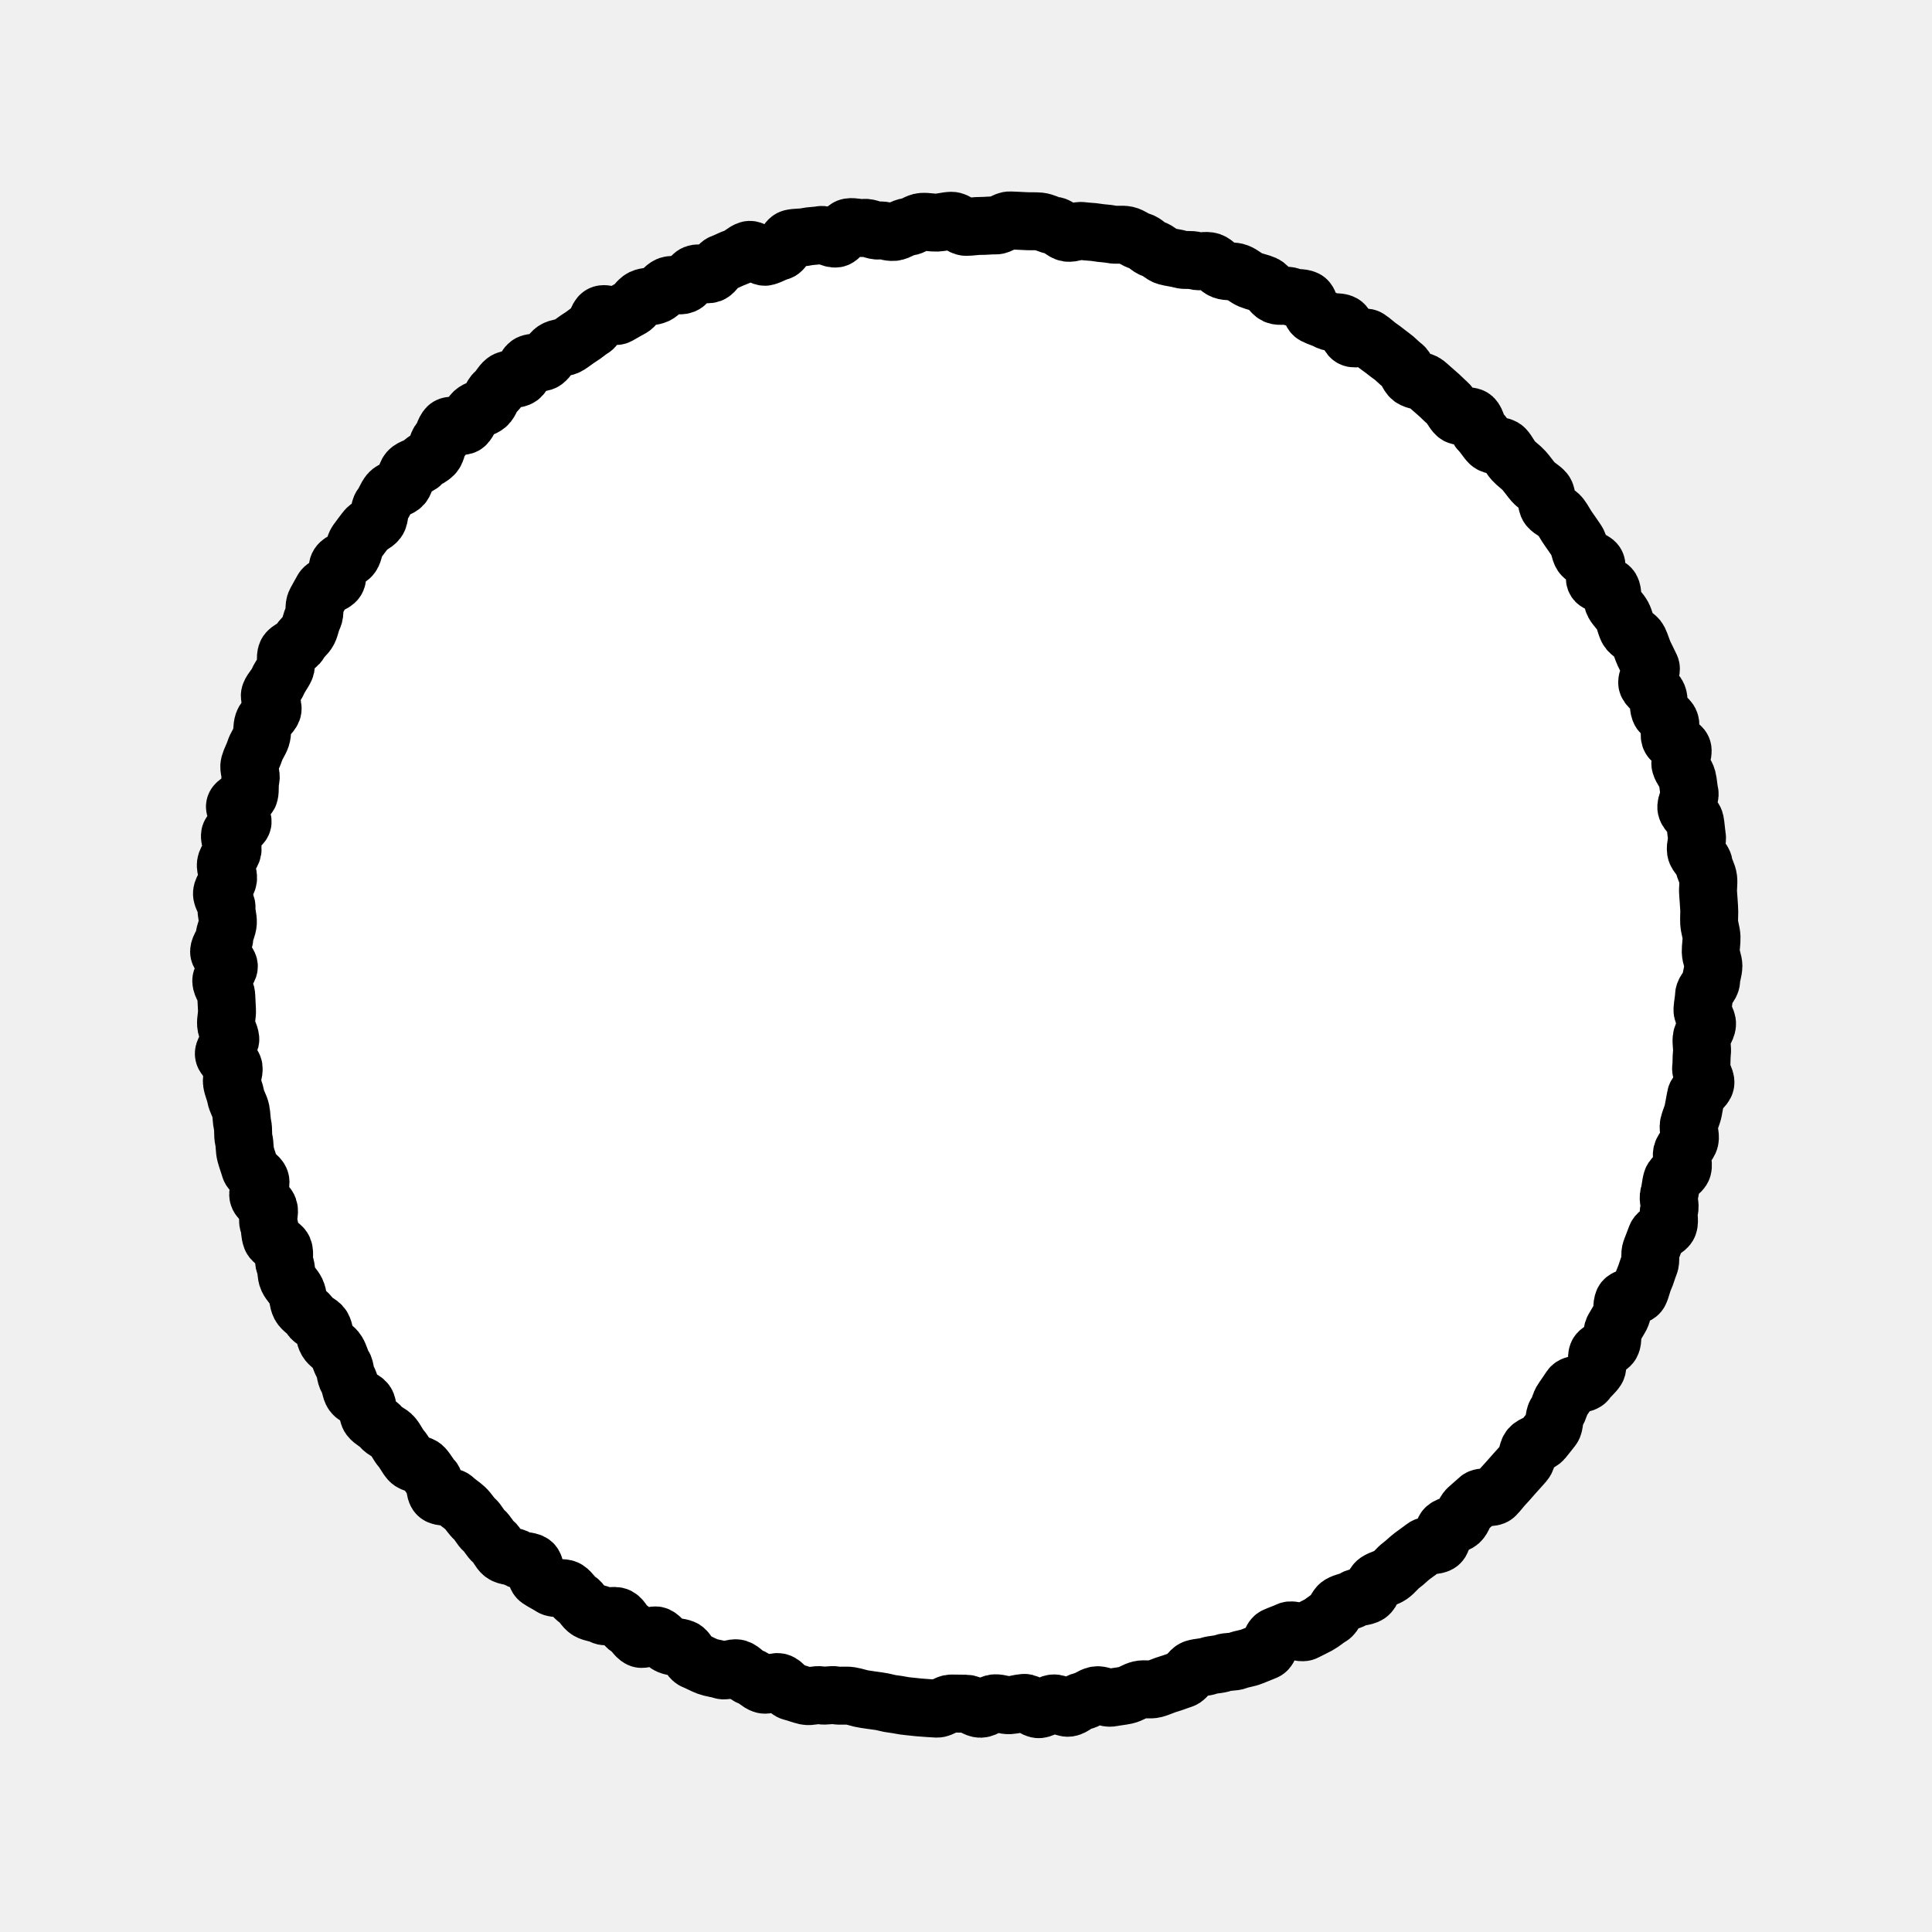
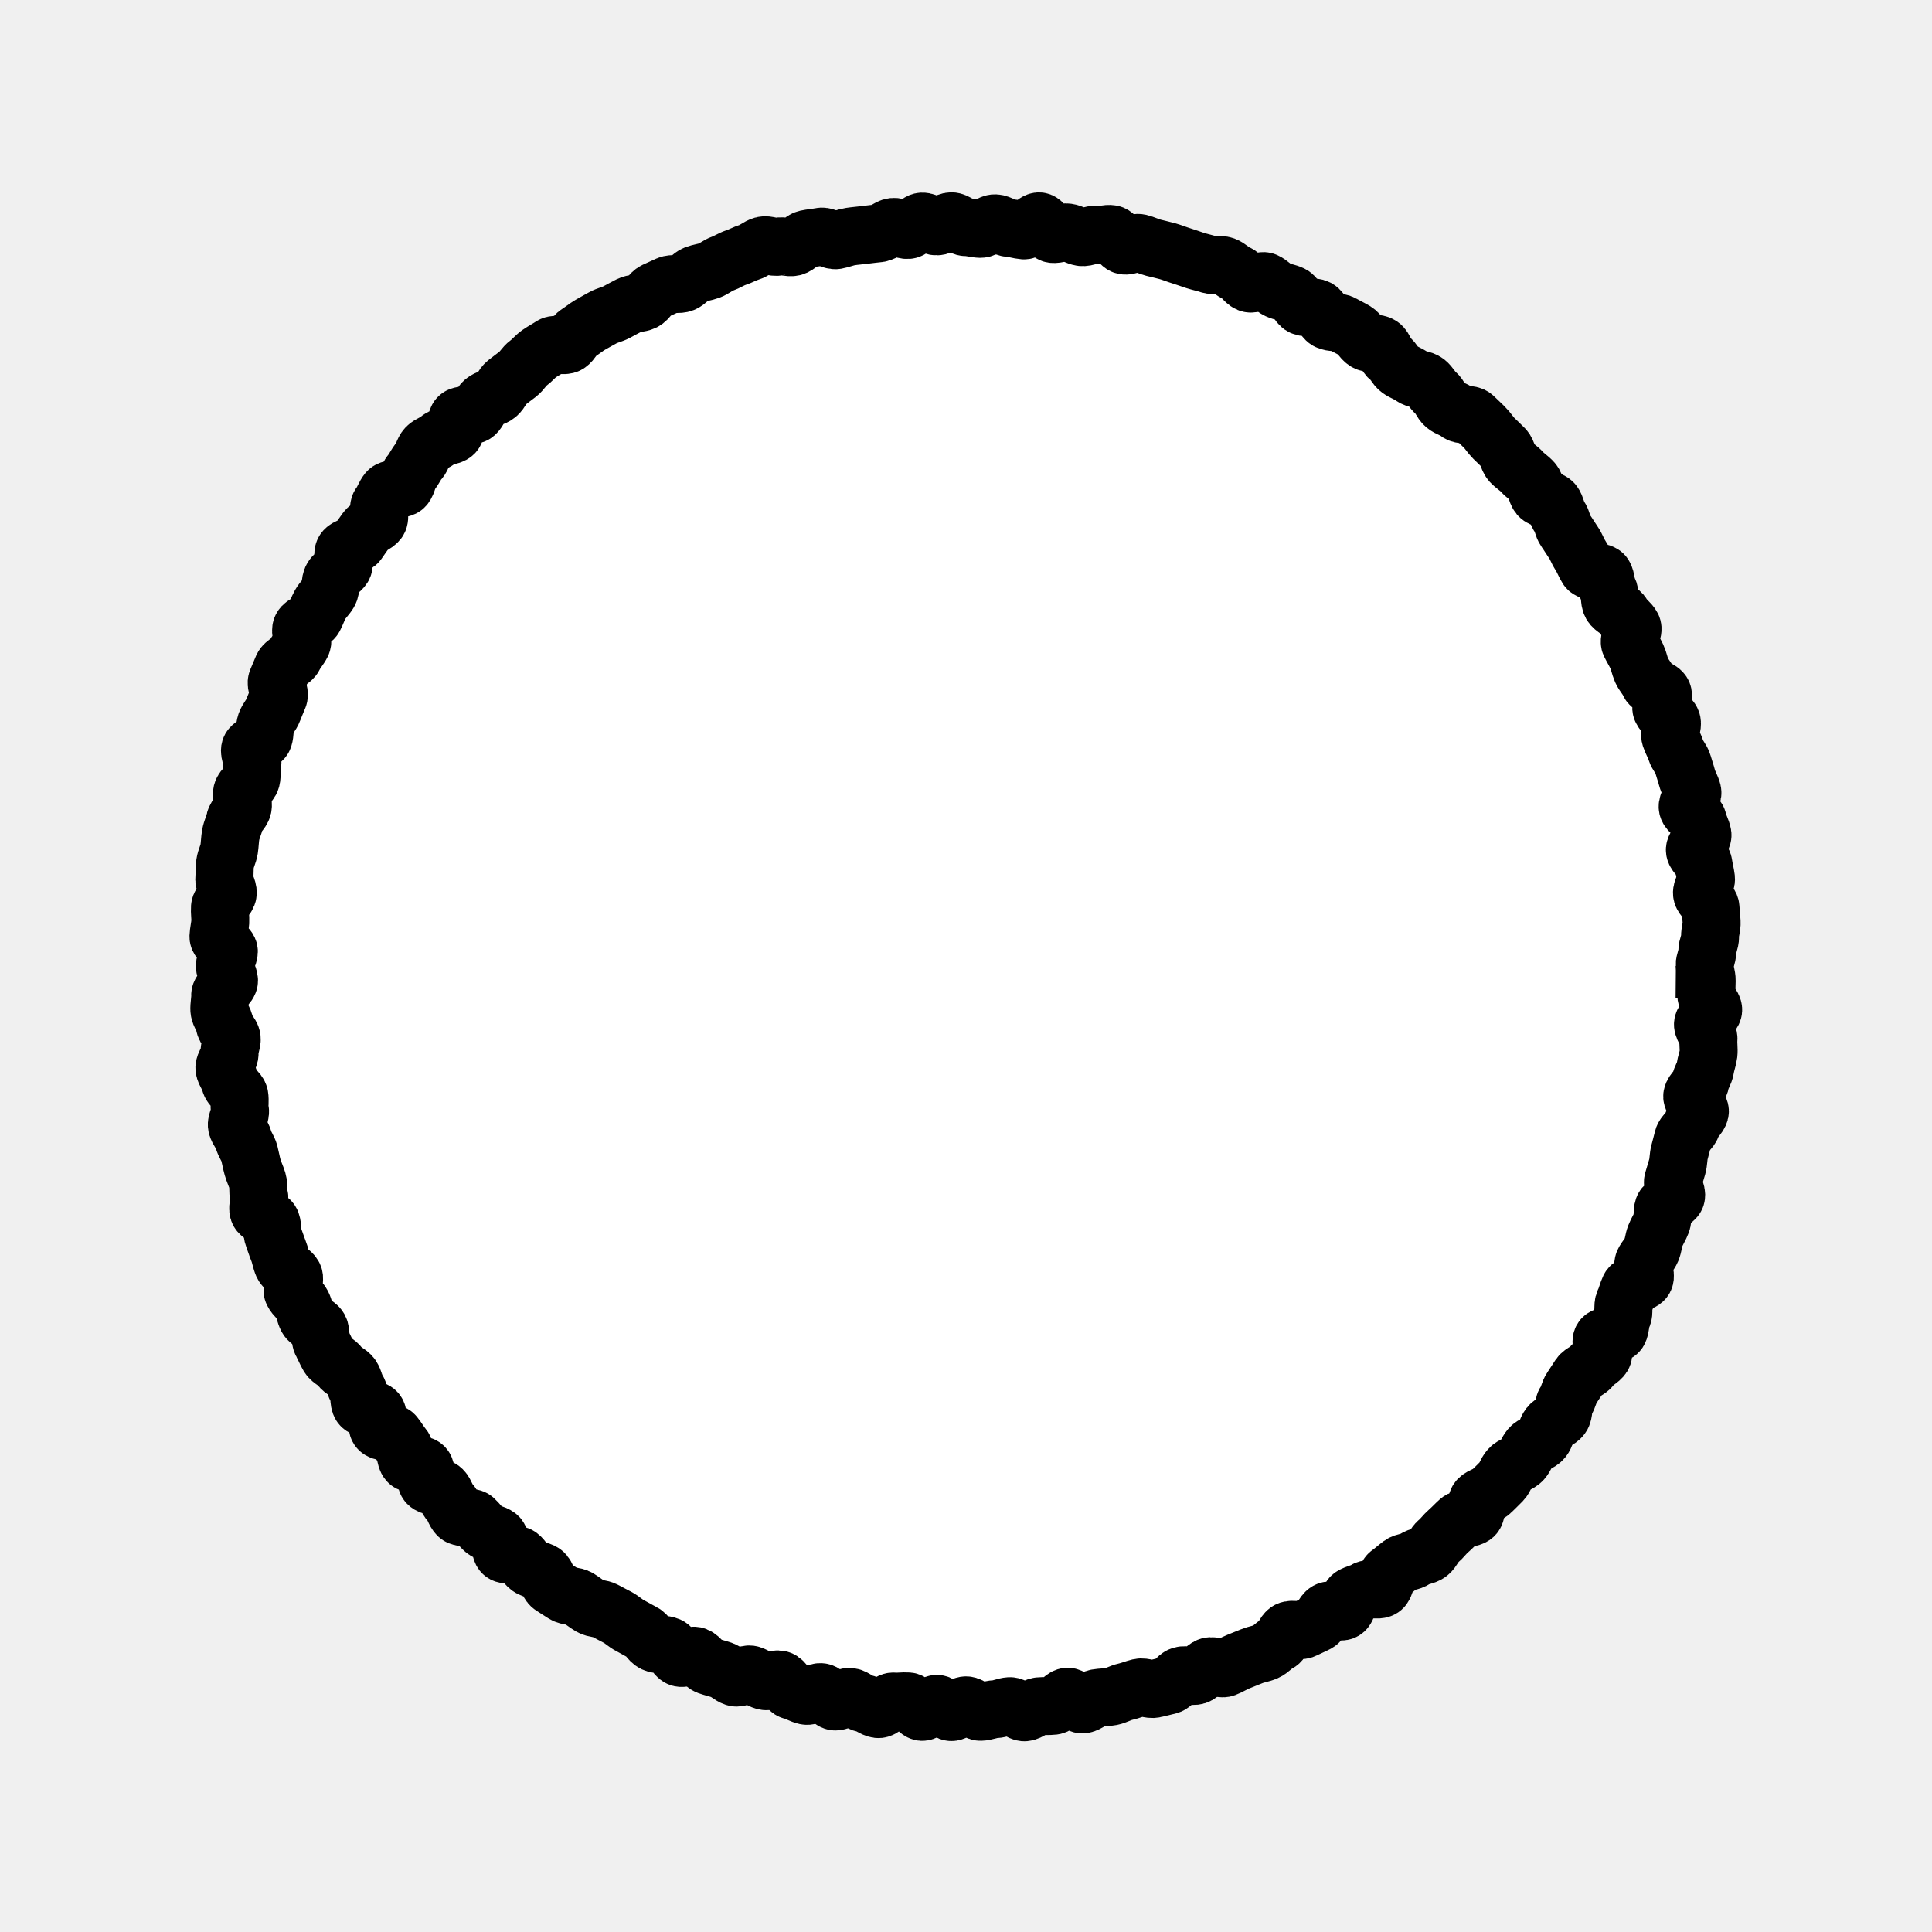
- <svg xmlns="http://www.w3.org/2000/svg" id="eraser" width="500" height="500" viewBox="0 0 500 500">
-   <path d="M443.42,250c0,1.26-.56,2.53-.58,3.79s-1.78,2.47-1.83,3.72-.34,2.48-.41,3.74,1.28,2.6,1.18,3.85-1.28,2.41-1.4,3.66.22,2.54.07,3.79-.03,2.53-.2,3.77,1.29,2.75,1.1,3.99-2.24,2.19-2.46,3.43-.45,2.47-.69,3.7-.86,2.38-1.13,3.61.51,2.7.22,3.92-1.66,2.18-1.97,3.39.47,2.73.13,3.94-2.37,1.92-2.74,3.12-.36,2.5-.75,3.7.43,2.79.02,3.98.23,2.77-.21,3.95-2.64,1.7-3.1,2.87-.87,2.36-1.35,3.52.02,2.75-.48,3.9-.78,2.43-1.31,3.57-.73,2.47-1.28,3.6-3.51,1.07-4.08,2.19-.07,2.79-.66,3.9-1.28,2.17-1.9,3.26-.04,2.89-.67,3.98-2.72,1.31-3.38,2.38.27,3.15-.41,4.21-1.8,1.86-2.5,2.9-3.41.71-4.13,1.75-1.37,2.08-2.11,3.1-.86,2.47-1.62,3.48-.31,2.95-1.09,3.94-1.56,2-2.36,2.97-2.55,1.15-3.37,2.11-.6,2.83-1.44,3.77-1.68,1.91-2.53,2.83-1.65,1.93-2.53,2.84-1.62,1.98-2.51,2.87-3.42.12-4.33.99-1.89,1.64-2.81,2.5-1.13,2.49-2.07,3.33-2.62.81-3.57,1.63-.66,3.13-1.63,3.93-3,.29-3.99,1.07-2.02,1.47-3.03,2.23-1.87,1.68-2.88,2.42-1.76,1.85-2.8,2.57-2.4.93-3.45,1.63-1.26,2.68-2.31,3.36-2.67.49-3.74,1.15-2.45.79-3.53,1.43-1.41,2.6-2.51,3.22-2.05,1.54-3.16,2.13-2.27,1.14-3.39,1.71-3.2-.77-4.33-.22-2.33.91-3.47,1.44-1.29,3.26-2.44,3.77-2.36.93-3.52,1.42-2.5.58-3.67,1.04-2.62.21-3.8.64-2.54.34-3.73.75-2.52.35-3.72.74-1.89,2.37-3.09,2.74-2.38.88-3.59,1.22-2.37.94-3.59,1.26-2.63-.08-3.85.21-2.33,1.15-3.56,1.42-2.51.37-3.74.62-2.71-.81-3.95-.59-2.33,1.29-3.58,1.49-2.33,1.55-3.58,1.72-2.71-1.26-3.96-1.11-2.39,1.36-3.65,1.48-2.67-1.71-3.93-1.62-2.47.52-3.73.59-2.52-.54-3.78-.49-2.46,1.38-3.72,1.41-2.51-1.3-3.78-1.3-2.49-.03-3.75-.05-2.55,1.36-3.8,1.32-2.51-.18-3.77-.25-2.51-.27-3.76-.37-2.49-.45-3.74-.57-2.46-.58-3.71-.73-2.48-.36-3.72-.53-2.43-.65-3.67-.84-2.55.07-3.79-.15-2.61.25-3.84,0-2.67.41-3.9.14-2.42-.78-3.65-1.07-2.06-2.13-3.28-2.45-2.86.91-4.07.57-2.16-1.6-3.37-1.97-2.07-1.76-3.27-2.15-2.92.81-4.11.4-2.51-.49-3.69-.93-2.29-1.1-3.46-1.56-1.67-2.58-2.83-3.06-2.56-.38-3.71-.88-1.88-1.92-3.02-2.45-3.38,1.26-4.51.71-1.76-2.13-2.88-2.7-1.6-2.34-2.71-2.93-3.02.29-4.11-.33-2.56-.62-3.65-1.26-1.66-2.15-2.73-2.8-1.7-2.01-2.76-2.69-3.01,0-4.05-.7-2.23-1.23-3.26-1.95-.66-3.41-1.67-4.15-2.84-.38-3.84-1.14-2.79-.53-3.78-1.31-1.44-2.25-2.42-3.05-1.52-2.12-2.47-2.93-1.46-2.14-2.4-2.97-1.55-2-2.48-2.86-2.01-1.5-2.92-2.37-3.3-.23-4.19-1.12-.43-3.1-1.31-4.01-1.43-2.09-2.28-3.01-2.82-.83-3.65-1.77-1.36-2.16-2.18-3.11-1.32-2.17-2.12-3.14-2.28-1.39-3.06-2.38-2.19-1.51-2.95-2.51-.3-2.92-1.04-3.94-2.61-1.24-3.33-2.27-.65-2.62-1.35-3.66-.5-2.67-1.18-3.73-.9-2.38-1.56-3.45-2-1.71-2.64-2.79-.58-2.55-1.2-3.64-2.46-1.5-3.06-2.61-2.09-1.76-2.67-2.88-.49-2.58-1.04-3.72-1.6-2.04-2.13-3.18-.3-2.63-.81-3.79.12-2.77-.37-3.94-2.62-1.65-3.08-2.82-.31-2.58-.75-3.76.41-2.81,0-4-2.22-1.9-2.61-3.1.83-2.88.46-4.09-2.31-1.93-2.65-3.15-.81-2.39-1.13-3.61-.19-2.55-.48-3.77-.05-2.56-.32-3.79-.22-2.51-.47-3.74-1.05-2.35-1.27-3.59-.81-2.41-1-3.66.59-2.62.42-3.87-2.37-2.24-2.51-3.49,1.78-2.72,1.66-3.98-.99-2.43-1.09-3.68.31-2.53.23-3.79-.14-2.5-.19-3.76-1.27-2.48-1.29-3.74,1.96-2.53,1.96-3.79-2.54-2.54-2.52-3.8,1.35-2.49,1.4-3.75.8-2.47.87-3.73-.44-2.54-.34-3.8-1.3-2.65-1.18-3.9,1.41-2.4,1.56-3.64-.72-2.64-.55-3.89,1.52-2.33,1.72-3.57-.87-2.71-.65-3.95,3-2,3.24-3.23-2.22-3.03-1.95-4.26,3.39-1.81,3.68-3.03,0-2.57.32-3.79-.57-2.76-.23-3.97,1.01-2.33,1.38-3.53,1.23-2.25,1.62-3.44.16-2.6.57-3.79,1.89-1.99,2.32-3.17-1.02-3.08-.56-4.26,1.55-2.11,2.03-3.27,1.35-2.16,1.86-3.32-.12-2.83.41-3.97,2.66-1.53,3.21-2.67,1.78-1.91,2.35-3.03.69-2.46,1.28-3.57.05-2.84.67-3.94,1.2-2.23,1.84-3.31,2.78-1.26,3.44-2.33-.03-2.98.65-4.04,2.6-1.3,3.3-2.34.69-2.56,1.41-3.59,1.52-2.01,2.26-3.02,2.26-1.44,3.02-2.44.36-2.89,1.14-3.88,1.16-2.31,1.96-3.28,2.62-1.09,3.44-2.05.73-2.7,1.57-3.65,2.58-1.07,3.43-1.99,2.18-1.38,3.06-2.29.79-2.74,1.68-3.63,1.01-2.58,1.92-3.45,3.69.24,4.61-.61,1.21-2.38,2.15-3.22,2.42-1.03,3.38-1.85,1.18-2.48,2.16-3.28,1.53-2.12,2.51-2.9,2.92-.33,3.93-1.09,1.22-2.57,2.23-3.31,3.03-.07,4.06-.79,1.56-2.15,2.6-2.85,2.61-.58,3.67-1.25,2.01-1.47,3.09-2.13,1.99-1.53,3.07-2.17,1.18-3.01,2.27-3.62,3.3.79,4.41.19,2.15-1.26,3.27-1.83,1.76-2.07,2.9-2.62,2.6-.37,3.74-.9,1.91-1.86,3.07-2.36,2.82.23,3.98-.25,1.77-2.32,2.94-2.78,2.83.4,4.01-.04,1.82-2.36,3.01-2.77,2.3-1.08,3.5-1.47,2.17-1.56,3.37-1.92,3.22,2.06,4.44,1.72,2.3-1.04,3.52-1.36,1.83-3.05,3.06-3.35,2.57-.15,3.8-.42,2.54-.22,3.78-.46,2.77,1.11,4.01.89,2.1-2.7,3.35-2.9,2.61.33,3.86.16,2.64.83,3.89.68,2.56.48,3.82.36,2.4-1.2,3.66-1.3,2.44-1.22,3.7-1.3,2.54.24,3.8.19,2.51-.45,3.78-.47,2.53,1.57,3.79,1.57,2.51-.26,3.76-.24,2.52-.17,3.77-.12,2.6-1.38,3.85-1.3,2.54.07,3.8.17,2.56-.02,3.81.1,2.46.91,3.71,1.06,2.33,1.68,3.57,1.85,2.64-.64,3.88-.44,2.54.17,3.77.39,2.54.22,3.77.47,2.61-.06,3.84.21,2.31,1.29,3.53,1.58,2.18,1.69,3.39,2.01,2.17,1.54,3.38,1.88,2.48.42,3.68.78,2.63-.02,3.83.37,2.73-.2,3.92.21,2.03,1.8,3.21,2.24,2.64.14,3.81.6,2.14,1.43,3.3,1.91,2.45.68,3.6,1.19,1.77,2.19,2.91,2.72,2.85-.14,3.98.41,2.74.18,3.86.75,1.04,3.45,2.15,4.04,2.37.88,3.46,1.5,2.86.07,3.95.7,1.15,2.96,2.22,3.62,3.27-.48,4.33.19,1.96,1.62,3.01,2.32,2,1.55,3.03,2.27,1.86,1.72,2.88,2.46,1.3,2.45,2.3,3.21,2.68.63,3.66,1.41,1.88,1.68,2.85,2.48,1.82,1.74,2.77,2.56,1.41,2.19,2.35,3.03,3.4,0,4.32.85.94,2.68,1.85,3.55,1.51,2.04,2.4,2.93,3.04.55,3.91,1.46,1.37,2.19,2.22,3.12,1.96,1.64,2.8,2.58,1.55,2.01,2.37,2.96,2.13,1.53,2.93,2.5.29,3.01,1.07,4,2.29,1.42,3.05,2.42,1.31,2.17,2.05,3.19,1.43,2.08,2.15,3.11.68,2.58,1.38,3.63,2.88,1.13,3.56,2.19-.72,3.43-.07,4.5,3.33.93,3.97,2.02.16,2.82.77,3.92,1.65,1.96,2.25,3.07.77,2.44,1.34,3.56,2.3,1.68,2.85,2.81.87,2.39,1.4,3.54,1.15,2.26,1.66,3.41-1.27,3.27-.79,4.44,2.17,1.82,2.63,2.99.11,2.64.55,3.82,2.22,1.87,2.63,3.06-.34,2.77.04,3.97,2.83,1.76,3.19,2.96-.83,2.88-.49,4.09,1.39,2.23,1.71,3.45.32,2.52.61,3.75-1.06,2.81-.79,4.04,1.95,2.15,2.2,3.39.27,2.51.49,3.75-.43,2.61-.23,3.86,1.86,2.26,2.03,3.51.99,2.42,1.14,3.68-.14,2.56-.02,3.82.16,2.52.26,3.78-.06,2.53.01,3.79.56,2.5.61,3.76-.23,2.54-.2,3.8.7,2.52.7,3.79Z" style="fill: #fff;" />
-   <path d="M443.42,250c0,1.26-.56,2.53-.58,3.79s-1.78,2.47-1.83,3.72-.34,2.48-.41,3.74,1.28,2.6,1.18,3.85-1.28,2.41-1.4,3.66.22,2.54.07,3.79-.03,2.53-.2,3.77,1.29,2.75,1.1,3.99-2.24,2.19-2.46,3.43-.45,2.47-.69,3.7-.86,2.38-1.13,3.61.51,2.7.22,3.92-1.66,2.18-1.97,3.39.47,2.73.13,3.94-2.37,1.92-2.74,3.12-.36,2.5-.75,3.7.43,2.79.02,3.98.23,2.77-.21,3.95-2.64,1.7-3.1,2.87-.87,2.36-1.35,3.52.02,2.75-.48,3.9-.78,2.43-1.31,3.57-.73,2.47-1.28,3.6-3.51,1.07-4.08,2.19-.07,2.79-.66,3.9-1.28,2.17-1.9,3.26-.04,2.89-.67,3.98-2.72,1.31-3.38,2.38.27,3.15-.41,4.21-1.8,1.86-2.5,2.9-3.41.71-4.13,1.75-1.37,2.08-2.11,3.1-.86,2.47-1.62,3.48-.31,2.95-1.09,3.94-1.56,2-2.36,2.97-2.55,1.15-3.37,2.11-.6,2.83-1.44,3.77-1.68,1.91-2.53,2.83-1.65,1.93-2.53,2.84-1.62,1.98-2.51,2.87-3.42.12-4.33.99-1.89,1.64-2.81,2.5-1.13,2.49-2.07,3.33-2.62.81-3.57,1.63-.66,3.13-1.63,3.93-3,.29-3.99,1.07-2.02,1.47-3.03,2.23-1.87,1.68-2.88,2.42-1.76,1.85-2.8,2.57-2.4.93-3.45,1.63-1.26,2.68-2.31,3.36-2.67.49-3.74,1.15-2.45.79-3.53,1.43-1.41,2.6-2.51,3.22-2.05,1.54-3.16,2.13-2.27,1.14-3.39,1.71-3.2-.77-4.33-.22-2.33.91-3.47,1.44-1.29,3.26-2.44,3.77-2.36.93-3.52,1.42-2.5.58-3.67,1.04-2.62.21-3.8.64-2.54.34-3.73.75-2.52.35-3.72.74-1.89,2.37-3.09,2.74-2.38.88-3.59,1.22-2.37.94-3.59,1.26-2.63-.08-3.85.21-2.33,1.15-3.56,1.42-2.51.37-3.74.62-2.71-.81-3.95-.59-2.33,1.29-3.58,1.49-2.33,1.55-3.58,1.72-2.71-1.26-3.96-1.11-2.39,1.36-3.65,1.48-2.67-1.71-3.93-1.62-2.47.52-3.73.59-2.52-.54-3.78-.49-2.46,1.38-3.72,1.41-2.51-1.3-3.78-1.3-2.49-.03-3.75-.05-2.55,1.36-3.8,1.32-2.51-.18-3.77-.25-2.51-.27-3.76-.37-2.49-.45-3.74-.57-2.46-.58-3.71-.73-2.48-.36-3.72-.53-2.43-.65-3.67-.84-2.55.07-3.79-.15-2.61.25-3.84,0-2.67.41-3.9.14-2.42-.78-3.65-1.07-2.06-2.13-3.28-2.45-2.86.91-4.07.57-2.16-1.6-3.37-1.97-2.07-1.76-3.27-2.15-2.92.81-4.11.4-2.51-.49-3.69-.93-2.29-1.1-3.46-1.56-1.67-2.58-2.83-3.06-2.56-.38-3.71-.88-1.88-1.92-3.02-2.45-3.38,1.26-4.51.71-1.76-2.13-2.88-2.7-1.6-2.34-2.71-2.93-3.02.29-4.11-.33-2.56-.62-3.65-1.26-1.66-2.15-2.73-2.8-1.7-2.01-2.76-2.69-3.01,0-4.05-.7-2.23-1.23-3.26-1.95-.66-3.41-1.67-4.15-2.84-.38-3.84-1.14-2.79-.53-3.78-1.31-1.44-2.25-2.42-3.05-1.52-2.12-2.47-2.93-1.46-2.14-2.4-2.97-1.55-2-2.48-2.86-2.01-1.5-2.92-2.37-3.3-.23-4.19-1.12-.43-3.1-1.31-4.01-1.43-2.09-2.28-3.01-2.82-.83-3.65-1.77-1.36-2.16-2.18-3.11-1.32-2.17-2.12-3.14-2.28-1.39-3.06-2.38-2.19-1.51-2.95-2.51-.3-2.92-1.04-3.94-2.61-1.24-3.33-2.27-.65-2.62-1.35-3.66-.5-2.67-1.18-3.73-.9-2.38-1.56-3.45-2-1.71-2.64-2.79-.58-2.55-1.2-3.64-2.46-1.5-3.06-2.61-2.09-1.76-2.67-2.88-.49-2.58-1.04-3.72-1.6-2.04-2.13-3.18-.3-2.63-.81-3.79.12-2.77-.37-3.94-2.62-1.65-3.08-2.82-.31-2.58-.75-3.76.41-2.81,0-4-2.22-1.9-2.61-3.1.83-2.88.46-4.09-2.31-1.93-2.65-3.15-.81-2.39-1.13-3.61-.19-2.55-.48-3.77-.05-2.56-.32-3.79-.22-2.51-.47-3.74-1.05-2.35-1.27-3.59-.81-2.41-1-3.66.59-2.62.42-3.87-2.37-2.24-2.51-3.49,1.78-2.72,1.66-3.98-.99-2.43-1.09-3.68.31-2.53.23-3.79-.14-2.5-.19-3.76-1.27-2.48-1.29-3.74,1.96-2.53,1.96-3.79-2.54-2.54-2.52-3.8,1.35-2.49,1.4-3.75.8-2.47.87-3.73-.44-2.54-.34-3.8-1.3-2.65-1.18-3.9,1.41-2.4,1.56-3.64-.72-2.64-.55-3.89,1.52-2.33,1.72-3.57-.87-2.71-.65-3.95,3-2,3.24-3.23-2.22-3.03-1.95-4.26,3.39-1.81,3.68-3.03,0-2.57.32-3.79-.57-2.76-.23-3.97,1.01-2.33,1.38-3.53,1.23-2.25,1.62-3.44.16-2.6.57-3.79,1.89-1.99,2.32-3.17-1.02-3.08-.56-4.26,1.55-2.11,2.03-3.27,1.35-2.16,1.86-3.32-.12-2.83.41-3.97,2.66-1.53,3.21-2.67,1.78-1.91,2.35-3.03.69-2.46,1.28-3.57.05-2.84.67-3.94,1.2-2.23,1.84-3.31,2.78-1.26,3.44-2.33-.03-2.98.65-4.04,2.6-1.3,3.3-2.34.69-2.56,1.41-3.59,1.52-2.01,2.26-3.02,2.26-1.44,3.02-2.44.36-2.89,1.14-3.88,1.16-2.31,1.96-3.28,2.62-1.09,3.44-2.05.73-2.7,1.57-3.65,2.58-1.07,3.43-1.99,2.18-1.38,3.06-2.29.79-2.74,1.68-3.63,1.01-2.58,1.92-3.45,3.69.24,4.61-.61,1.21-2.38,2.15-3.22,2.42-1.03,3.38-1.85,1.18-2.48,2.16-3.28,1.53-2.12,2.51-2.9,2.92-.33,3.93-1.09,1.22-2.57,2.23-3.31,3.03-.07,4.06-.79,1.56-2.15,2.6-2.85,2.61-.58,3.67-1.25,2.01-1.47,3.09-2.13,1.99-1.53,3.07-2.17,1.18-3.01,2.27-3.62,3.3.79,4.41.19,2.15-1.26,3.27-1.83,1.76-2.07,2.9-2.62,2.6-.37,3.74-.9,1.91-1.86,3.07-2.36,2.82.23,3.98-.25,1.77-2.32,2.94-2.78,2.83.4,4.01-.04,1.82-2.36,3.01-2.77,2.3-1.08,3.5-1.47,2.17-1.56,3.37-1.92,3.22,2.06,4.44,1.72,2.3-1.04,3.52-1.36,1.83-3.05,3.06-3.35,2.57-.15,3.8-.42,2.54-.22,3.78-.46,2.77,1.11,4.01.89,2.1-2.7,3.35-2.9,2.61.33,3.86.16,2.64.83,3.89.68,2.56.48,3.82.36,2.4-1.2,3.66-1.3,2.44-1.22,3.7-1.3,2.54.24,3.8.19,2.51-.45,3.78-.47,2.53,1.57,3.79,1.57,2.51-.26,3.76-.24,2.52-.17,3.77-.12,2.6-1.38,3.85-1.3,2.54.07,3.8.17,2.56-.02,3.81.1,2.46.91,3.71,1.06,2.33,1.68,3.57,1.85,2.64-.64,3.88-.44,2.54.17,3.77.39,2.54.22,3.77.47,2.61-.06,3.84.21,2.31,1.29,3.53,1.58,2.18,1.69,3.39,2.01,2.17,1.54,3.38,1.88,2.48.42,3.68.78,2.63-.02,3.83.37,2.73-.2,3.92.21,2.03,1.8,3.21,2.24,2.64.14,3.81.6,2.14,1.43,3.3,1.91,2.45.68,3.6,1.19,1.77,2.19,2.91,2.72,2.85-.14,3.98.41,2.74.18,3.86.75,1.04,3.45,2.15,4.04,2.37.88,3.46,1.5,2.86.07,3.95.7,1.15,2.96,2.22,3.62,3.27-.48,4.33.19,1.96,1.62,3.01,2.32,2,1.55,3.03,2.27,1.86,1.72,2.88,2.46,1.3,2.45,2.3,3.21,2.68.63,3.66,1.41,1.88,1.68,2.85,2.48,1.82,1.74,2.77,2.56,1.41,2.19,2.35,3.03,3.4,0,4.32.85.94,2.68,1.85,3.55,1.51,2.04,2.4,2.93,3.04.55,3.91,1.46,1.37,2.19,2.22,3.12,1.96,1.64,2.8,2.58,1.55,2.01,2.37,2.96,2.13,1.53,2.93,2.5.29,3.01,1.07,4,2.29,1.42,3.05,2.42,1.31,2.17,2.05,3.19,1.43,2.08,2.15,3.11.68,2.58,1.38,3.63,2.88,1.13,3.56,2.19-.72,3.43-.07,4.5,3.33.93,3.97,2.02.16,2.82.77,3.92,1.65,1.96,2.25,3.07.77,2.44,1.34,3.56,2.3,1.68,2.85,2.81.87,2.39,1.4,3.54,1.15,2.26,1.66,3.41-1.27,3.27-.79,4.44,2.17,1.82,2.63,2.99.11,2.64.55,3.82,2.22,1.87,2.63,3.06-.34,2.77.04,3.97,2.83,1.76,3.19,2.96-.83,2.88-.49,4.09,1.39,2.23,1.71,3.45.32,2.52.61,3.75-1.06,2.81-.79,4.04,1.95,2.15,2.2,3.39.27,2.51.49,3.75-.43,2.61-.23,3.86,1.86,2.26,2.03,3.51.99,2.42,1.14,3.68-.14,2.56-.02,3.82.16,2.52.26,3.78-.06,2.53.01,3.79.56,2.5.61,3.76-.23,2.54-.2,3.8.7,2.52.7,3.79Z" style="fill: none; stroke: #000; stroke-miterlimit: 10; stroke-width: 15px;" />
+ <svg xmlns="http://www.w3.org/2000/svg" id="big" width="500" height="500" viewBox="0 0 500 500">
+   <path d="M441.147,250c0,1.262.563,2.51.539,3.766s-.045,2.51-.093,3.765,1.849,2.621,1.777,3.875-2.548,2.358-2.646,3.61,1.549,2.663,1.427,3.914.144,2.569-.002,3.817-.661,2.476-.832,3.721-1.08,2.397-1.275,3.639-1.87,2.229-2.09,3.466,2.206,2.977,1.963,4.21-1.816,2.209-2.084,3.436-1.943,2.125-2.236,3.347-.623,2.411-.94,3.627-.242,2.518-.583,3.728-.702,2.397-1.067,3.6,1.118,2.989.73,4.184-2.824,1.704-3.236,2.892-.05,2.639-.486,3.818-1.161,2.24-1.62,3.411-.512,2.498-.993,3.659-1.513,2.08-2.017,3.232.721,3.087.194,4.229-3.29,1.223-3.84,2.354-.772,2.401-1.344,3.521.054,2.861-.54,3.97-.366,2.689-.981,3.785-3.599.834-4.236,1.919.771,3.394.113,4.466-2.196,1.604-2.875,2.663-2.375,1.437-3.075,2.483-1.335,2.107-2.055,3.139-.839,2.473-1.579,3.491-.327,2.899-1.088,3.901-2.325,1.396-3.105,2.383-.935,2.489-1.734,3.461-2.426,1.258-3.244,2.214-1.196,2.298-2.032,3.238-2.428,1.192-3.282,2.116-1.151,2.366-2.023,3.273-1.794,1.768-2.684,2.657-2.418,1.118-3.325,1.99-.265,3.396-1.189,4.25-2.907.56-3.847,1.396-1.782,1.784-2.739,2.602-1.692,1.906-2.664,2.705-1.431,2.26-2.419,3.04-2.618.752-3.621,1.513-2.624.678-3.642,1.418-1.925,1.61-2.957,2.331-.897,3.161-1.943,3.861-3.179-.242-4.238.437-2.409.866-3.482,1.525-1.019,3.193-2.104,3.83-3.212-.537-4.31.08-1.487,2.512-2.597,3.107-2.296,1.059-3.418,1.631-2.931-.258-4.063.293-1.483,2.735-2.626,3.263-2.01,1.714-3.163,2.22-2.479.662-3.642,1.145-2.348.957-3.521,1.416-2.26,1.2-3.441,1.637-2.967-.798-4.157-.385-2.003,1.95-3.201,2.339-2.745-.333-3.951.033-1.997,2.16-3.21,2.502-2.471.578-3.69.895-2.749-.595-3.974-.302-2.393.806-3.624,1.075-2.368.987-3.604,1.232-2.529.193-3.77.413-2.324,1.436-3.569,1.632-2.858-2.159-4.107-1.987-2.249,2.186-3.501,2.332-2.533.027-3.788.149-2.415,1.443-3.672,1.541-2.644-1.654-3.903-1.581-2.481.725-3.741.774-2.507.657-3.768.681-2.53-1.669-3.792-1.669-2.537,1.761-3.793,1.737-2.459-2.068-3.714-2.116-2.626,2.135-3.88,2.062-2.346-2.61-3.599-2.707-2.52.158-3.771.037-2.763,2.102-4.011,1.956-2.391-1.306-3.636-1.477-2.325-1.478-3.566-1.673-2.788,1.383-4.026,1.163-2.167-2.13-3.4-2.374-2.82,1.17-4.048.902-2.367-1.019-3.59-1.311-1.953-2.539-3.17-2.855-2.779.682-3.989.341-2.249-1.259-3.452-1.624-2.982,1.072-4.178.684-2.18-1.474-3.368-1.886-2.445-.678-3.625-1.113-1.919-2.042-3.09-2.501-3.076.872-4.238.391-1.688-2.491-2.84-2.996-2.649-.258-3.791-.786-1.76-2.167-2.891-2.717-2.19-1.222-3.31-1.793-2.033-1.506-3.142-2.1-2.224-1.136-3.321-1.751-2.622-.466-3.706-1.103-2.059-1.451-3.131-2.109-2.701-.438-3.76-1.117-2.142-1.349-3.188-2.049-1.163-2.756-2.194-3.476-2.608-.664-3.625-1.404-1.554-2.117-2.557-2.877-3.23.053-4.217-.727-.361-3.564-1.333-4.363-2.556-.844-3.513-1.662-1.657-1.914-2.597-2.751-3.262-.16-4.186-1.014-1.154-2.469-2.061-3.342-1.146-2.423-2.036-3.313-2.891-.696-3.763-1.603-.096-3.365-.951-4.289-3.277-.42-4.113-1.361-.517-2.891-1.335-3.847-1.418-2.075-2.217-3.048-3.299-.579-4.079-1.567.216-3.353-.544-4.356-3.274-.706-4.015-1.724-.181-2.972-.902-4.004-.848-2.452-1.548-3.498-2.299-1.49-2.979-2.55-2.277-1.556-2.935-2.628-1.094-2.301-1.732-3.387-.143-2.824-.76-3.922-2.49-1.511-3.085-2.621-.732-2.473-1.305-3.595-1.814-1.927-2.364-3.059.686-3.115.158-4.258-2.277-1.734-2.782-2.887-.66-2.464-1.142-3.627-.83-2.383-1.289-3.555-.152-2.628-.588-3.81-2.847-1.662-3.259-2.852.492-2.834.103-4.033-.018-2.624-.383-3.83-.936-2.335-1.278-3.547-.538-2.449-.855-3.668-1.22-2.281-1.513-3.507-1.413-2.266-1.681-3.497,1.026-2.784.781-4.02.057-2.55-.164-3.79-2.16-2.181-2.356-3.426-1.323-2.367-1.494-3.616,1.461-2.731,1.314-3.983.682-2.586.56-3.84-1.727-2.362-1.825-3.619-1.292-2.448-1.365-3.707.259-2.551.211-3.811,2.312-2.577,2.288-3.839-1.076-2.486-1.076-3.748,1.011-2.492,1.036-3.748-2.743-2.6-2.695-3.855.398-2.527.471-3.781-.179-2.562-.082-3.814,1.899-2.374,2.02-3.625-1.047-2.653-.901-3.901.035-2.558.206-3.803.85-2.442,1.045-3.683.197-2.539.417-3.776.839-2.422,1.083-3.655,1.744-2.21,2.012-3.437-.438-2.681-.146-3.903,2.008-2.087,2.324-3.303-.054-2.609.287-3.819-.885-2.892-.521-4.095,3.082-1.673,3.47-2.869.195-2.573.607-3.76,1.403-2.154,1.838-3.334.961-2.303,1.419-3.474-.864-3.057-.382-4.219.964-2.341,1.469-3.493,2.399-1.681,2.926-2.822,1.446-2.079,1.996-3.21-.587-3.099-.015-4.219,2.624-1.465,3.218-2.574.964-2.323,1.579-3.42,1.608-1.958,2.245-3.042.221-2.791.88-3.863,2.072-1.663,2.751-2.722-.355-3.247.345-4.293,2.783-1.156,3.504-2.187,1.424-2.066,2.165-3.084,2.319-1.391,3.079-2.393-.224-3.347.556-4.335,1.152-2.331,1.95-3.303,3.53-.327,4.348-1.283.819-2.609,1.655-3.549,1.298-2.225,2.152-3.149,1.018-2.524,1.89-3.431,2.372-1.226,3.262-2.116,2.902-.629,3.809-1.501.295-3.358,1.219-4.213,3.374-.028,4.314-.864,1.283-2.34,2.239-3.158,2.451-.976,3.424-1.775,1.389-2.27,2.377-3.05,1.996-1.529,2.999-2.289,1.628-2.034,2.646-2.775,1.83-1.792,2.862-2.513,2.175-1.305,3.221-2.005,3.155.232,4.215-.448,1.566-2.212,2.639-2.871,2.039-1.49,3.124-2.127,2.197-1.227,3.295-1.843,2.4-.847,3.51-1.441,2.204-1.198,3.325-1.77,2.577-.434,3.71-.984,1.744-2.168,2.887-2.696,2.283-1.06,3.436-1.565,2.717-.017,3.88-.5,1.985-1.775,3.157-2.235,2.464-.581,3.646-1.017,2.18-1.361,3.371-1.774,2.266-1.17,3.464-1.559,2.318-1.053,3.524-1.419,2.238-1.384,3.451-1.725,2.784.6,4.003.282,2.68.384,3.905.091,2.164-1.793,3.395-2.061,2.5-.353,3.736-.597,2.755,1.114,3.996.894,2.401-.733,3.646-.928,2.479-.264,3.728-.435,2.473-.286,3.725-.433,2.354-1.504,3.609-1.626,2.588.875,3.846.777,2.375-2.088,3.634-2.161,2.58,1.287,3.84,1.238,2.477-1.285,3.739-1.31,2.525,1.51,3.786,1.51,2.493.417,3.748.441,2.551-1.479,3.806-1.43,2.459,1.147,3.713,1.219,2.469.516,3.721.613,2.745-2.458,3.995-2.336,2.199,3.118,3.446,3.264,2.59-.56,3.835-.39,2.38,1.002,3.621,1.197,2.676-.808,3.913-.589,2.651-.426,3.883-.182,2.013,2.663,3.241,2.931,2.78-.914,4.003-.621,2.372.894,3.589,1.21,2.453.566,3.663.907,2.376.836,3.579,1.2,2.378.814,3.574,1.202,2.444.618,3.632,1.029,2.725-.119,3.904.317,2.113,1.556,3.284,2.015,1.885,2.036,3.046,2.517,3.143-.95,4.294-.446,2.041,1.636,3.182,2.164,2.483.669,3.614,1.219,1.585,2.469,2.705,3.041,2.858-.031,3.966.562,1.488,2.518,2.585,3.134,2.768.226,3.852.863,2.253,1.154,3.325,1.813,1.668,2.08,2.727,2.759,2.842.266,3.887.966,1.275,2.602,2.306,3.323,1.526,2.163,2.543,2.903,2.287,1.104,3.29,1.864,2.664.657,3.652,1.437,1.557,2.074,2.53,2.873,1.36,2.268,2.316,3.085,2.385,1.065,3.325,1.901,3.161.271,4.085,1.126,1.836,1.758,2.743,2.63,1.574,2.019,2.464,2.909,1.843,1.744,2.715,2.651.905,2.617,1.759,3.541,2.01,1.576,2.846,2.517,1.993,1.613,2.811,2.57.793,2.623,1.592,3.595,2.903.904,3.683,1.892.84,2.552,1.601,3.555.818,2.526,1.558,3.544,1.362,2.106,2.082,3.139,1.1,2.277,1.801,3.323,1.106,2.256,1.786,3.316,3.616.702,4.274,1.774.48,2.667,1.117,3.752.21,2.775.826,3.873,2.308,1.599,2.902,2.709,1.879,1.874,2.452,2.995-1.044,3.33-.494,4.463,1.216,2.182,1.744,3.325.715,2.41,1.22,3.563,1.483,2.077,1.966,3.241,3.01,1.503,3.469,2.676-.712,2.971-.275,4.153,2.189,1.894,2.602,3.085-.699,2.892-.31,4.09,1.08,2.288,1.445,3.494,1.425,2.206,1.766,3.419.773,2.407,1.091,3.626,1.071,2.341,1.364,3.566-1.451,2.912-1.182,4.143,2.358,2.076,2.603,3.312.986,2.395,1.206,3.636-2.157,2.911-1.961,4.156,2.024,2.235,2.195,3.484.524,2.478.671,3.73-1.155,2.65-1.032,3.904,2.094,2.342,2.191,3.599.23,2.525.303,3.784-.454,2.554-.405,3.814-.739,2.539-.715,3.8-.705,2.508-.705,3.769Z" style="fill: #fff;" />
+   <path d="M441.147,250c0,1.262.563,2.51.539,3.766s-.045,2.51-.093,3.765,1.849,2.621,1.777,3.875-2.548,2.358-2.646,3.61,1.549,2.663,1.427,3.914.144,2.569-.002,3.817-.661,2.476-.832,3.721-1.08,2.397-1.275,3.639-1.87,2.229-2.09,3.466,2.206,2.977,1.963,4.21-1.816,2.209-2.084,3.436-1.943,2.125-2.236,3.347-.623,2.411-.94,3.627-.242,2.518-.583,3.728-.702,2.397-1.067,3.6,1.118,2.989.73,4.184-2.824,1.704-3.236,2.892-.05,2.639-.486,3.818-1.161,2.24-1.62,3.411-.512,2.498-.993,3.659-1.513,2.08-2.017,3.232.721,3.087.194,4.229-3.29,1.223-3.84,2.354-.772,2.401-1.344,3.521.054,2.861-.54,3.97-.366,2.689-.981,3.785-3.599.834-4.236,1.919.771,3.394.113,4.466-2.196,1.604-2.875,2.663-2.375,1.437-3.075,2.483-1.335,2.107-2.055,3.139-.839,2.473-1.579,3.491-.327,2.899-1.088,3.901-2.325,1.396-3.105,2.383-.935,2.489-1.734,3.461-2.426,1.258-3.244,2.214-1.196,2.298-2.032,3.238-2.428,1.192-3.282,2.116-1.151,2.366-2.023,3.273-1.794,1.768-2.684,2.657-2.418,1.118-3.325,1.99-.265,3.396-1.189,4.25-2.907.56-3.847,1.396-1.782,1.784-2.739,2.602-1.692,1.906-2.664,2.705-1.431,2.26-2.419,3.04-2.618.752-3.621,1.513-2.624.678-3.642,1.418-1.925,1.61-2.957,2.331-.897,3.161-1.943,3.861-3.179-.242-4.238.437-2.409.866-3.482,1.525-1.019,3.193-2.104,3.83-3.212-.537-4.31.08-1.487,2.512-2.597,3.107-2.296,1.059-3.418,1.631-2.931-.258-4.063.293-1.483,2.735-2.626,3.263-2.01,1.714-3.163,2.22-2.479.662-3.642,1.145-2.348.957-3.521,1.416-2.26,1.2-3.441,1.637-2.967-.798-4.157-.385-2.003,1.95-3.201,2.339-2.745-.333-3.951.033-1.997,2.16-3.21,2.502-2.471.578-3.69.895-2.749-.595-3.974-.302-2.393.806-3.624,1.075-2.368.987-3.604,1.232-2.529.193-3.77.413-2.324,1.436-3.569,1.632-2.858-2.159-4.107-1.987-2.249,2.186-3.501,2.332-2.533.027-3.788.149-2.415,1.443-3.672,1.541-2.644-1.654-3.903-1.581-2.481.725-3.741.774-2.507.657-3.768.681-2.53-1.669-3.792-1.669-2.537,1.761-3.793,1.737-2.459-2.068-3.714-2.116-2.626,2.135-3.88,2.062-2.346-2.61-3.599-2.707-2.52.158-3.771.037-2.763,2.102-4.011,1.956-2.391-1.306-3.636-1.477-2.325-1.478-3.566-1.673-2.788,1.383-4.026,1.163-2.167-2.13-3.4-2.374-2.82,1.17-4.048.902-2.367-1.019-3.59-1.311-1.953-2.539-3.17-2.855-2.779.682-3.989.341-2.249-1.259-3.452-1.624-2.982,1.072-4.178.684-2.18-1.474-3.368-1.886-2.445-.678-3.625-1.113-1.919-2.042-3.09-2.501-3.076.872-4.238.391-1.688-2.491-2.84-2.996-2.649-.258-3.791-.786-1.76-2.167-2.891-2.717-2.19-1.222-3.31-1.793-2.033-1.506-3.142-2.1-2.224-1.136-3.321-1.751-2.622-.466-3.706-1.103-2.059-1.451-3.131-2.109-2.701-.438-3.76-1.117-2.142-1.349-3.188-2.049-1.163-2.756-2.194-3.476-2.608-.664-3.625-1.404-1.554-2.117-2.557-2.877-3.23.053-4.217-.727-.361-3.564-1.333-4.363-2.556-.844-3.513-1.662-1.657-1.914-2.597-2.751-3.262-.16-4.186-1.014-1.154-2.469-2.061-3.342-1.146-2.423-2.036-3.313-2.891-.696-3.763-1.603-.096-3.365-.951-4.289-3.277-.42-4.113-1.361-.517-2.891-1.335-3.847-1.418-2.075-2.217-3.048-3.299-.579-4.079-1.567.216-3.353-.544-4.356-3.274-.706-4.015-1.724-.181-2.972-.902-4.004-.848-2.452-1.548-3.498-2.299-1.49-2.979-2.55-2.277-1.556-2.935-2.628-1.094-2.301-1.732-3.387-.143-2.824-.76-3.922-2.49-1.511-3.085-2.621-.732-2.473-1.305-3.595-1.814-1.927-2.364-3.059.686-3.115.158-4.258-2.277-1.734-2.782-2.887-.66-2.464-1.142-3.627-.83-2.383-1.289-3.555-.152-2.628-.588-3.81-2.847-1.662-3.259-2.852.492-2.834.103-4.033-.018-2.624-.383-3.83-.936-2.335-1.278-3.547-.538-2.449-.855-3.668-1.22-2.281-1.513-3.507-1.413-2.266-1.681-3.497,1.026-2.784.781-4.02.057-2.55-.164-3.79-2.16-2.181-2.356-3.426-1.323-2.367-1.494-3.616,1.461-2.731,1.314-3.983.682-2.586.56-3.84-1.727-2.362-1.825-3.619-1.292-2.448-1.365-3.707.259-2.551.211-3.811,2.312-2.577,2.288-3.839-1.076-2.486-1.076-3.748,1.011-2.492,1.036-3.748-2.743-2.6-2.695-3.855.398-2.527.471-3.781-.179-2.562-.082-3.814,1.899-2.374,2.02-3.625-1.047-2.653-.901-3.901.035-2.558.206-3.803.85-2.442,1.045-3.683.197-2.539.417-3.776.839-2.422,1.083-3.655,1.744-2.21,2.012-3.437-.438-2.681-.146-3.903,2.008-2.087,2.324-3.303-.054-2.609.287-3.819-.885-2.892-.521-4.095,3.082-1.673,3.47-2.869.195-2.573.607-3.76,1.403-2.154,1.838-3.334.961-2.303,1.419-3.474-.864-3.057-.382-4.219.964-2.341,1.469-3.493,2.399-1.681,2.926-2.822,1.446-2.079,1.996-3.21-.587-3.099-.015-4.219,2.624-1.465,3.218-2.574.964-2.323,1.579-3.42,1.608-1.958,2.245-3.042.221-2.791.88-3.863,2.072-1.663,2.751-2.722-.355-3.247.345-4.293,2.783-1.156,3.504-2.187,1.424-2.066,2.165-3.084,2.319-1.391,3.079-2.393-.224-3.347.556-4.335,1.152-2.331,1.95-3.303,3.53-.327,4.348-1.283.819-2.609,1.655-3.549,1.298-2.225,2.152-3.149,1.018-2.524,1.89-3.431,2.372-1.226,3.262-2.116,2.902-.629,3.809-1.501.295-3.358,1.219-4.213,3.374-.028,4.314-.864,1.283-2.34,2.239-3.158,2.451-.976,3.424-1.775,1.389-2.27,2.377-3.05,1.996-1.529,2.999-2.289,1.628-2.034,2.646-2.775,1.83-1.792,2.862-2.513,2.175-1.305,3.221-2.005,3.155.232,4.215-.448,1.566-2.212,2.639-2.871,2.039-1.49,3.124-2.127,2.197-1.227,3.295-1.843,2.4-.847,3.51-1.441,2.204-1.198,3.325-1.77,2.577-.434,3.71-.984,1.744-2.168,2.887-2.696,2.283-1.06,3.436-1.565,2.717-.017,3.88-.5,1.985-1.775,3.157-2.235,2.464-.581,3.646-1.017,2.18-1.361,3.371-1.774,2.266-1.17,3.464-1.559,2.318-1.053,3.524-1.419,2.238-1.384,3.451-1.725,2.784.6,4.003.282,2.68.384,3.905.091,2.164-1.793,3.395-2.061,2.5-.353,3.736-.597,2.755,1.114,3.996.894,2.401-.733,3.646-.928,2.479-.264,3.728-.435,2.473-.286,3.725-.433,2.354-1.504,3.609-1.626,2.588.875,3.846.777,2.375-2.088,3.634-2.161,2.58,1.287,3.84,1.238,2.477-1.285,3.739-1.31,2.525,1.51,3.786,1.51,2.493.417,3.748.441,2.551-1.479,3.806-1.43,2.459,1.147,3.713,1.219,2.469.516,3.721.613,2.745-2.458,3.995-2.336,2.199,3.118,3.446,3.264,2.59-.56,3.835-.39,2.38,1.002,3.621,1.197,2.676-.808,3.913-.589,2.651-.426,3.883-.182,2.013,2.663,3.241,2.931,2.78-.914,4.003-.621,2.372.894,3.589,1.21,2.453.566,3.663.907,2.376.836,3.579,1.2,2.378.814,3.574,1.202,2.444.618,3.632,1.029,2.725-.119,3.904.317,2.113,1.556,3.284,2.015,1.885,2.036,3.046,2.517,3.143-.95,4.294-.446,2.041,1.636,3.182,2.164,2.483.669,3.614,1.219,1.585,2.469,2.705,3.041,2.858-.031,3.966.562,1.488,2.518,2.585,3.134,2.768.226,3.852.863,2.253,1.154,3.325,1.813,1.668,2.08,2.727,2.759,2.842.266,3.887.966,1.275,2.602,2.306,3.323,1.526,2.163,2.543,2.903,2.287,1.104,3.29,1.864,2.664.657,3.652,1.437,1.557,2.074,2.53,2.873,1.36,2.268,2.316,3.085,2.385,1.065,3.325,1.901,3.161.271,4.085,1.126,1.836,1.758,2.743,2.63,1.574,2.019,2.464,2.909,1.843,1.744,2.715,2.651.905,2.617,1.759,3.541,2.01,1.576,2.846,2.517,1.993,1.613,2.811,2.57.793,2.623,1.592,3.595,2.903.904,3.683,1.892.84,2.552,1.601,3.555.818,2.526,1.558,3.544,1.362,2.106,2.082,3.139,1.1,2.277,1.801,3.323,1.106,2.256,1.786,3.316,3.616.702,4.274,1.774.48,2.667,1.117,3.752.21,2.775.826,3.873,2.308,1.599,2.902,2.709,1.879,1.874,2.452,2.995-1.044,3.33-.494,4.463,1.216,2.182,1.744,3.325.715,2.41,1.22,3.563,1.483,2.077,1.966,3.241,3.01,1.503,3.469,2.676-.712,2.971-.275,4.153,2.189,1.894,2.602,3.085-.699,2.892-.31,4.09,1.08,2.288,1.445,3.494,1.425,2.206,1.766,3.419.773,2.407,1.091,3.626,1.071,2.341,1.364,3.566-1.451,2.912-1.182,4.143,2.358,2.076,2.603,3.312.986,2.395,1.206,3.636-2.157,2.911-1.961,4.156,2.024,2.235,2.195,3.484.524,2.478.671,3.73-1.155,2.65-1.032,3.904,2.094,2.342,2.191,3.599.23,2.525.303,3.784-.454,2.554-.405,3.814-.739,2.539-.715,3.8-.705,2.508-.705,3.769Z" style="fill: none; stroke: #000; stroke-miterlimit: 10; stroke-width: 15px;" />
</svg>
